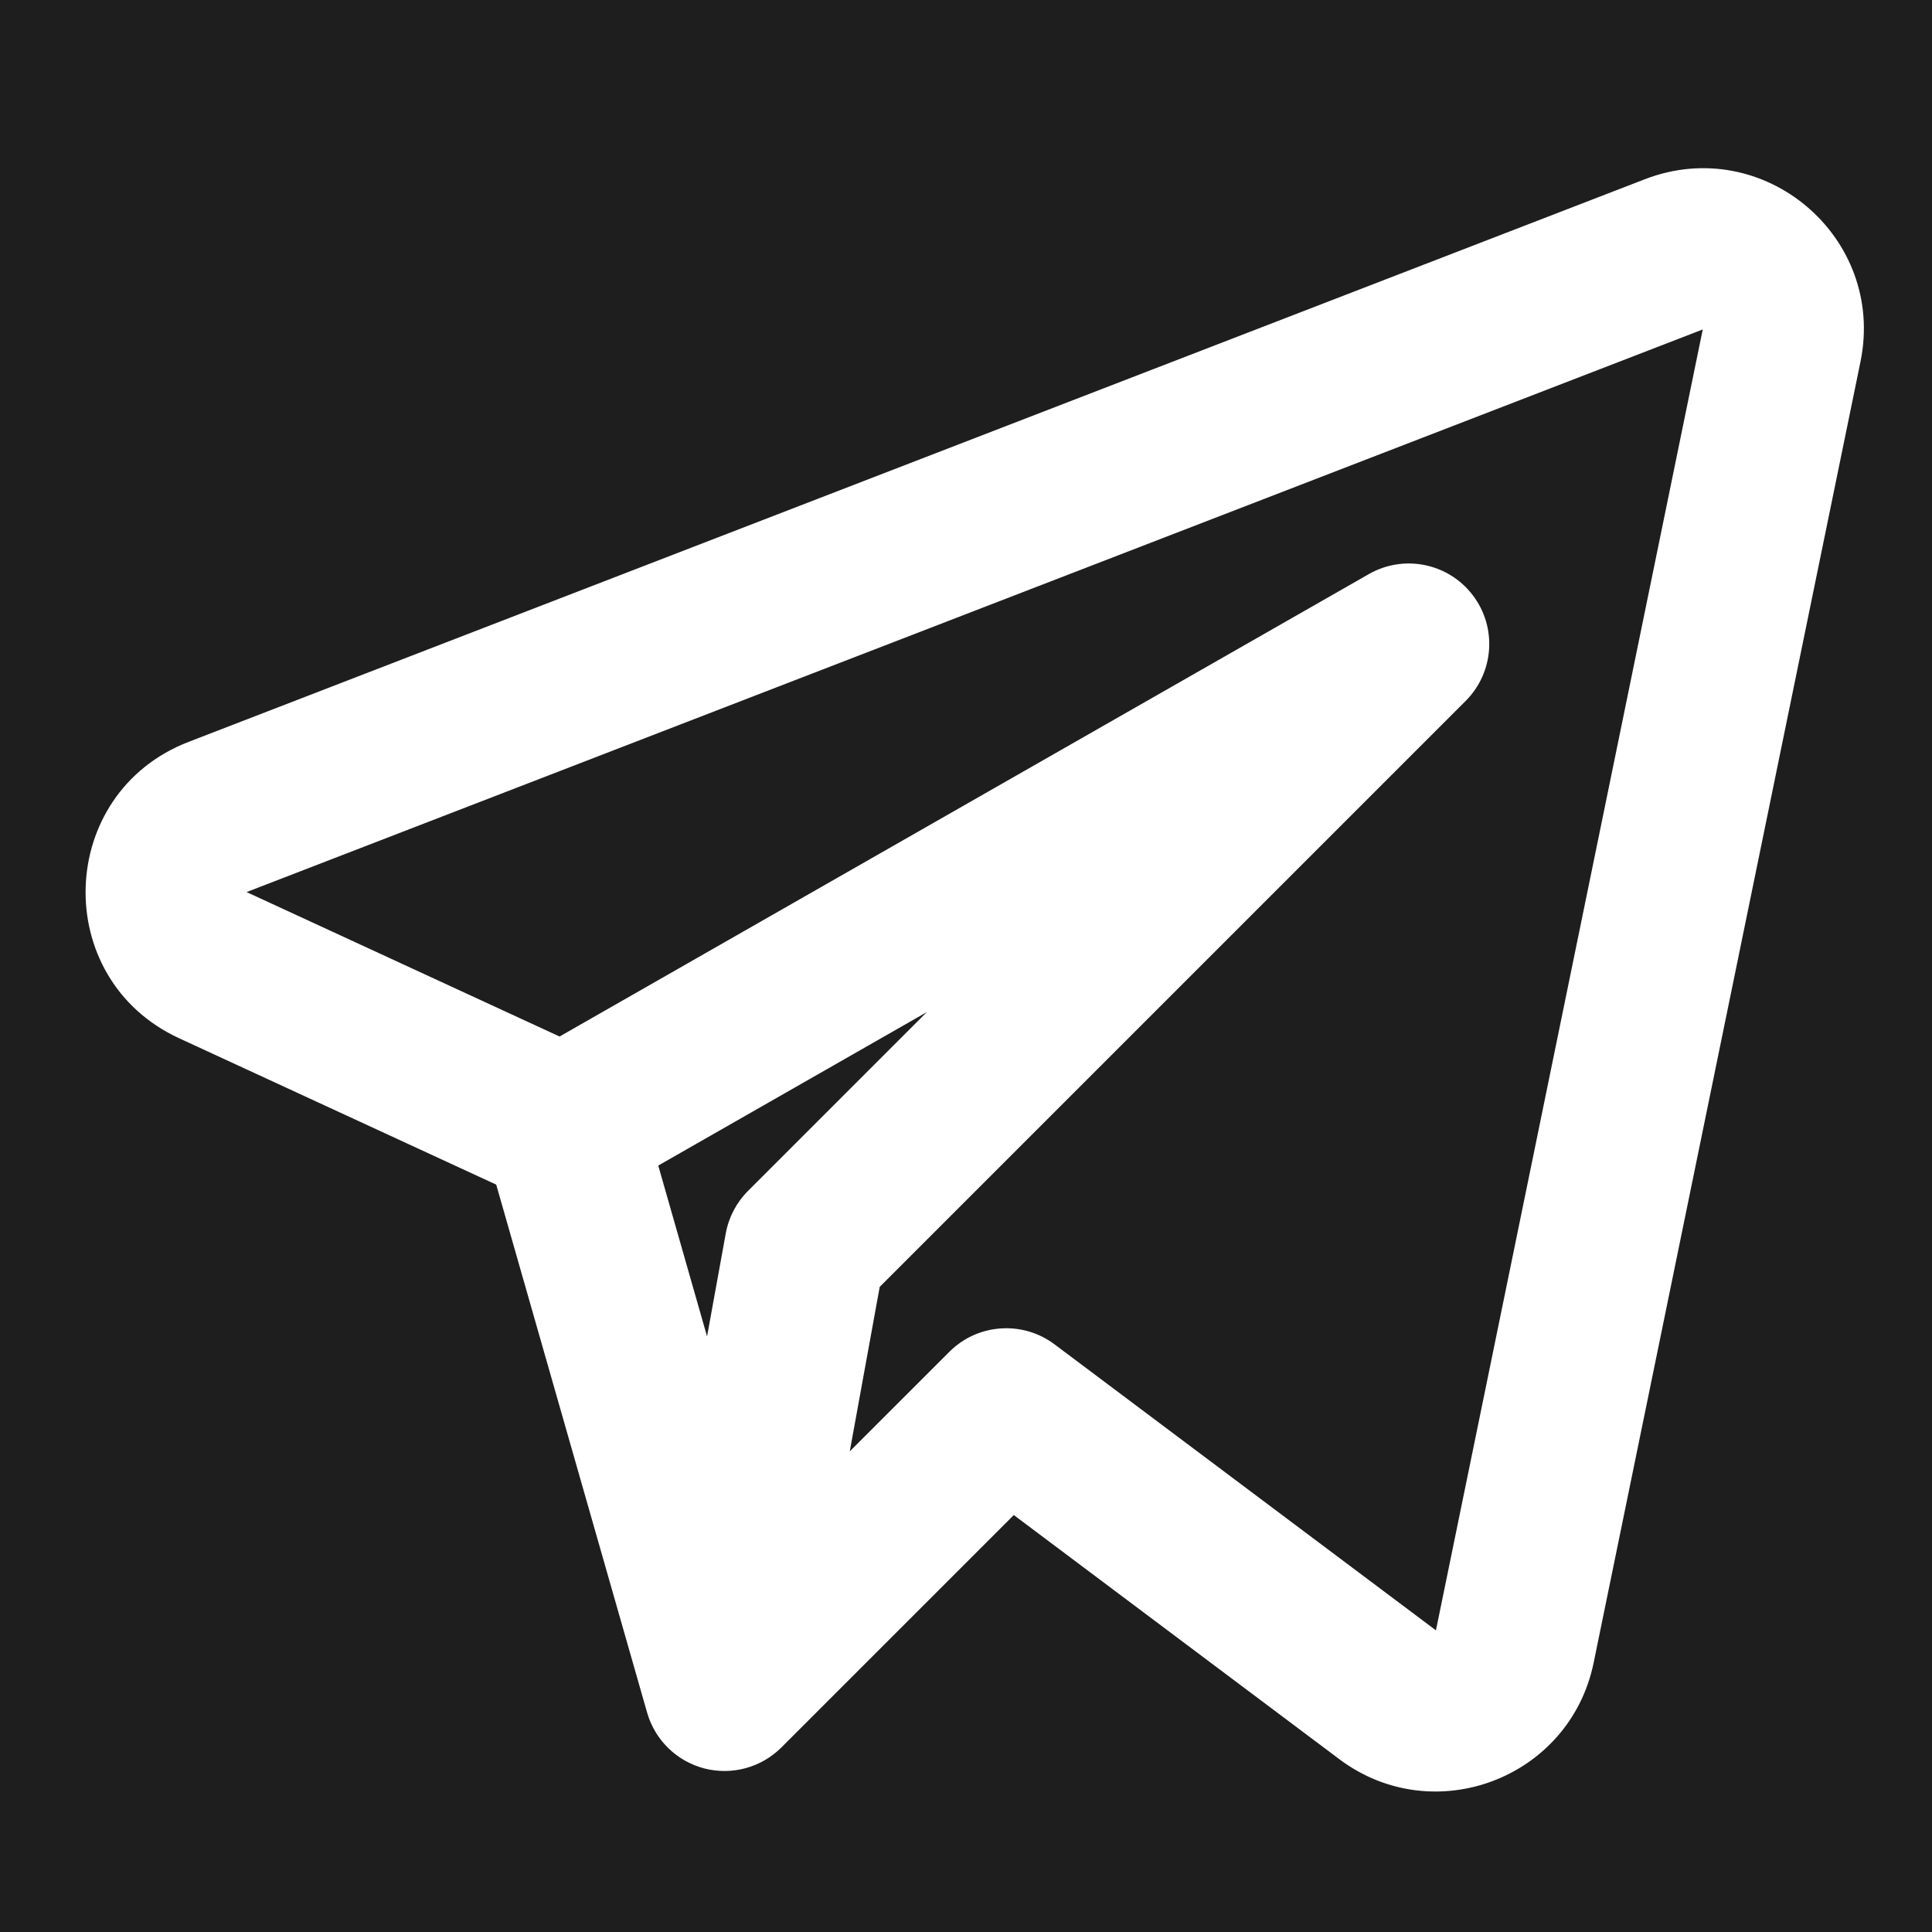
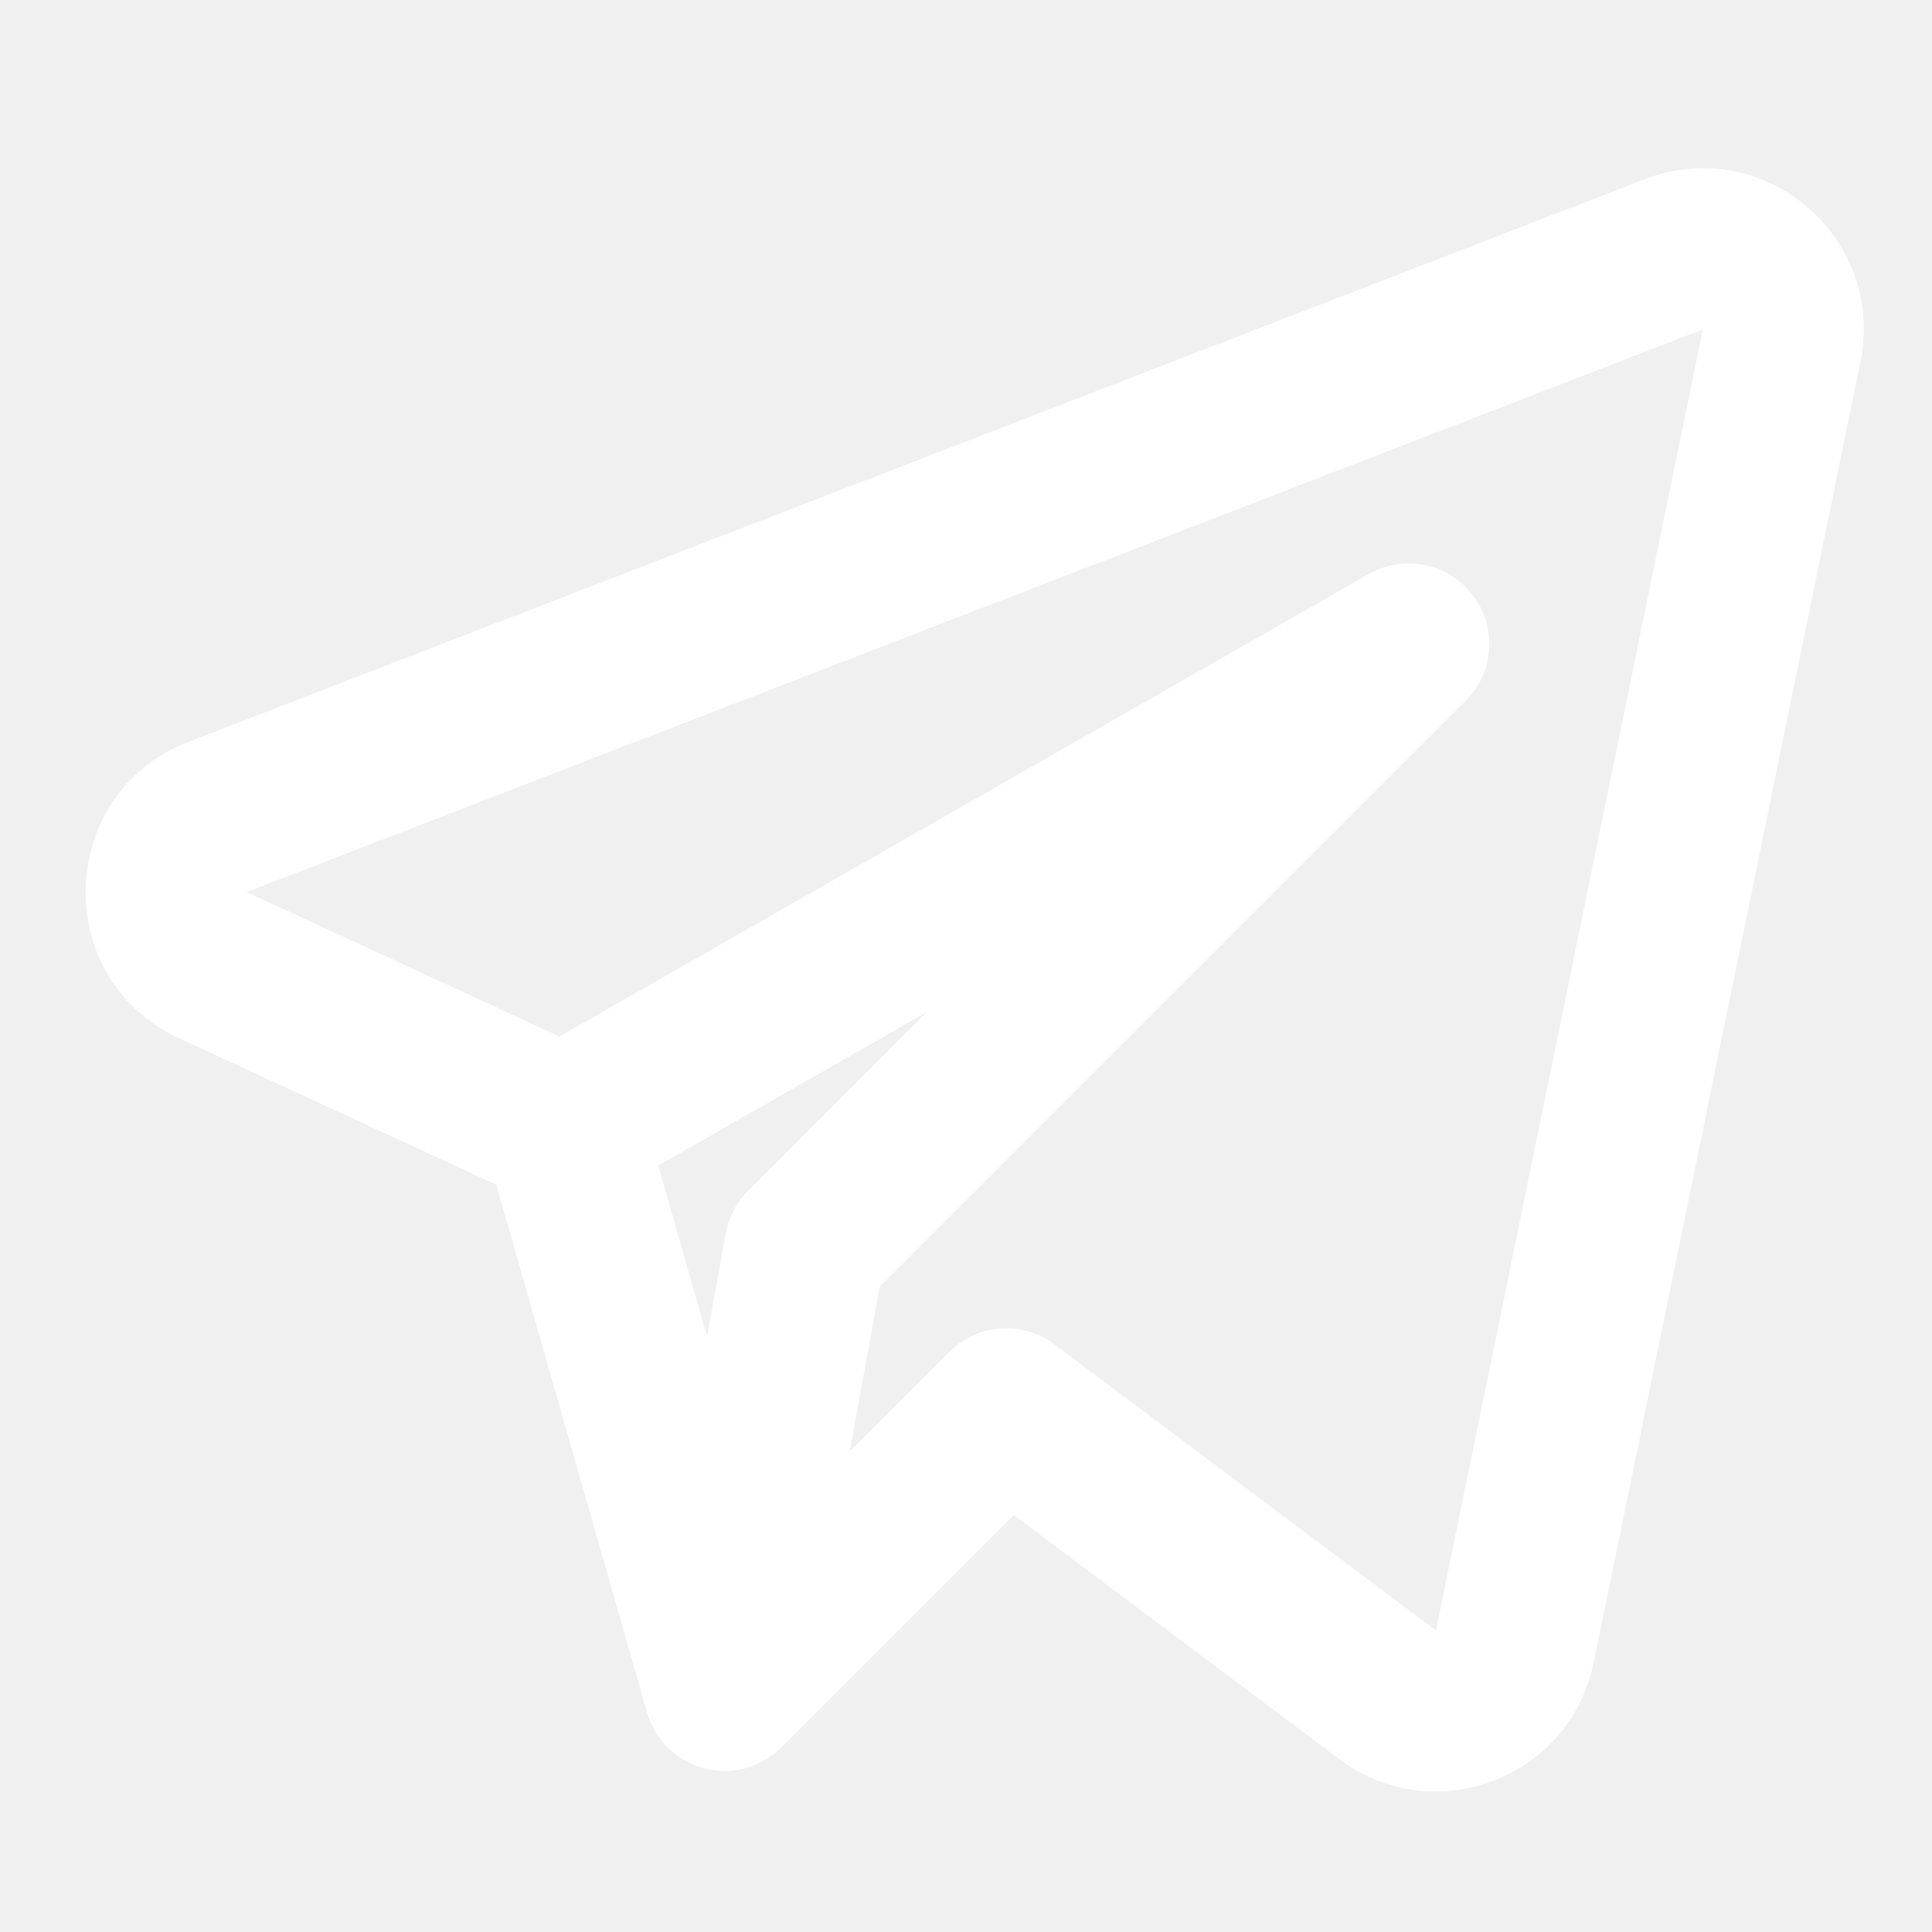
<svg xmlns="http://www.w3.org/2000/svg" width="38" height="38" viewBox="0 0 38 38" fill="none">
-   <rect width="38" height="38" fill="#1E1E1E" />
+   <rect width="38" height="38" fill="none" />
  <path fill-rule="evenodd" clip-rule="evenodd" d="M36.593 7.116C37.097 4.662 34.687 2.623 32.35 3.526L3.709 14.592C1.1 15.6 0.983 19.249 3.523 20.421L9.76 23.3L12.728 33.685C12.882 34.224 13.31 34.642 13.853 34.783C14.396 34.923 14.973 34.766 15.37 34.369L19.94 29.799L26.343 34.601C28.201 35.995 30.878 34.979 31.345 32.704L36.593 7.116ZM4.85 17.546L33.491 6.48L28.243 32.067L20.742 26.442C20.111 25.969 19.229 26.031 18.672 26.589L16.714 28.546L17.303 25.311L28.828 13.786C29.389 13.225 29.448 12.336 28.967 11.706C28.485 11.075 27.612 10.898 26.923 11.292L11.006 20.387L4.85 17.546ZM12.947 22.925L13.907 26.286L14.275 24.258C14.333 23.941 14.486 23.65 14.714 23.422L18.229 19.907L12.947 22.925Z" fill="white" />
</svg>
